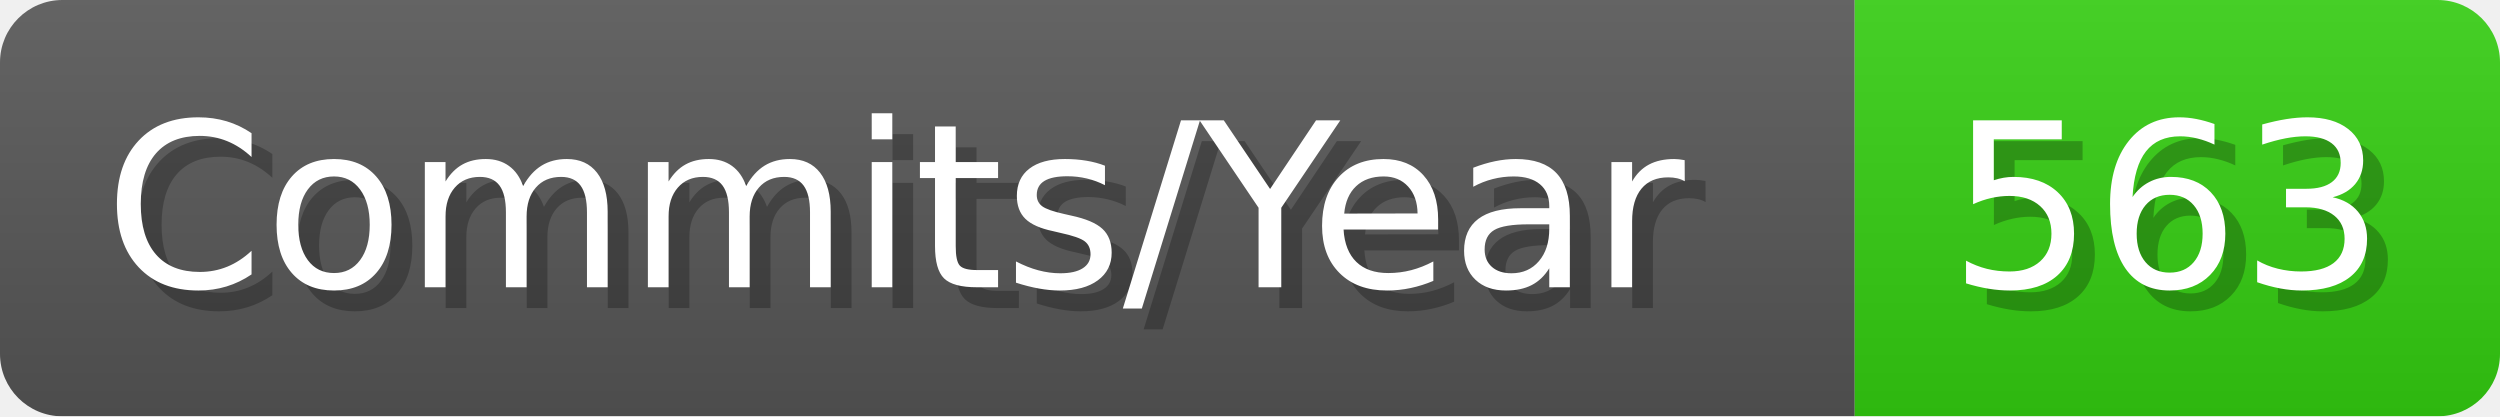
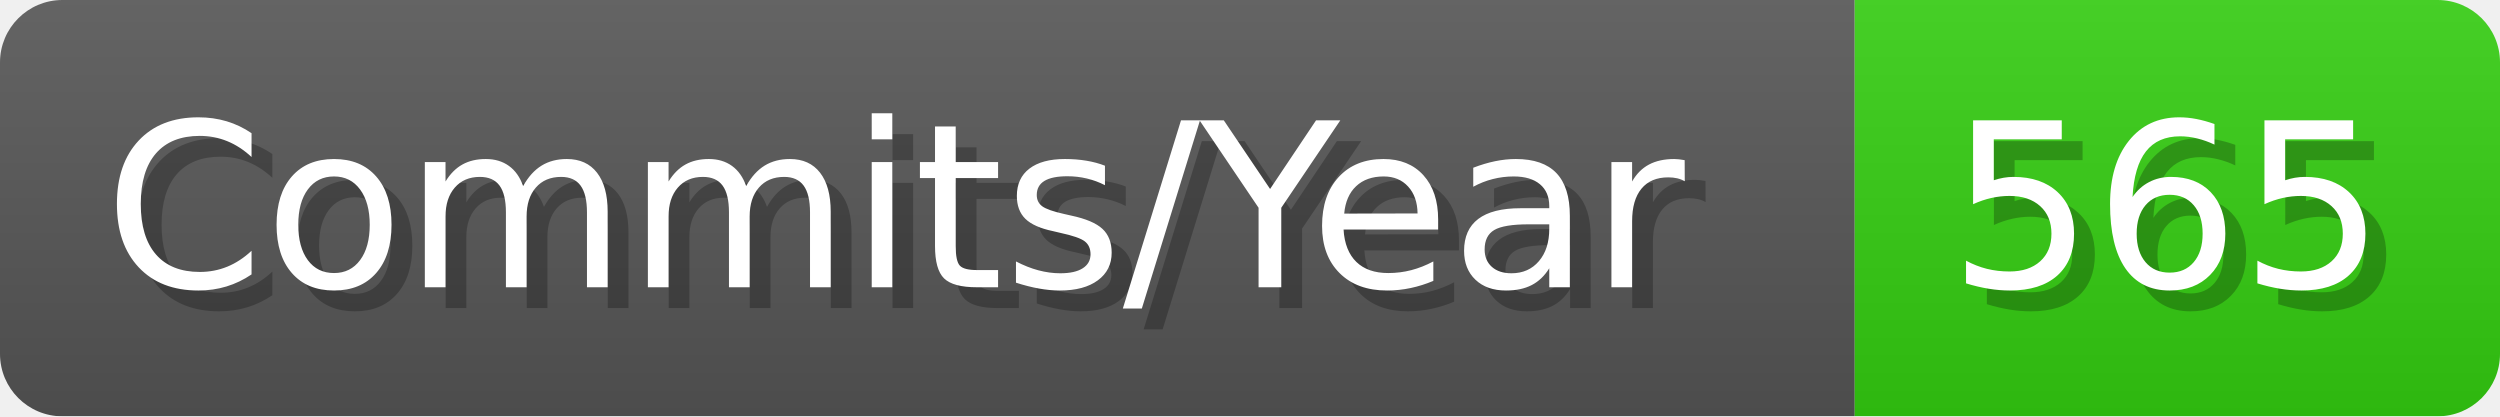
- <svg xmlns="http://www.w3.org/2000/svg" width="120.1" height="20" viewBox="0 0 1201 200" role="img" aria-label="Commits/Year: 563">
+ <svg xmlns="http://www.w3.org/2000/svg" width="120.1" height="20" viewBox="0 0 1201 200" role="img" aria-label="Commits/Year: 565">
  <linearGradient id="aUPdi" x2="0" y2="100%">
    <stop offset="0" stop-opacity=".1" stop-color="#EEE" />
    <stop offset="1" stop-opacity=".1" />
  </linearGradient>
  <mask id="WfAiQ">
    <rect width="1201" height="200" rx="30" fill="#FFF" />
  </mask>
  <g mask="url(#WfAiQ)">
    <rect width="891" height="200" fill="#555" />
    <rect width="310" height="200" fill="#3C1" x="891" />
    <rect width="1201" height="200" fill="url(#aUPdi)" />
  </g>
  <g aria-hidden="true" fill="#fff" text-anchor="start" font-family="Verdana,DejaVu Sans,sans-serif" font-size="110">
    <text x="60" y="148" textLength="791" fill="#000" opacity="0.25">Commits/Year</text>
    <text x="50" y="138" textLength="791">Commits/Year</text>
-     <text x="946" y="148" textLength="210" fill="#000" opacity="0.25">563</text>
-     <text x="936" y="138" textLength="210">563</text>
+     <text x="946" y="148" textLength="210" fill="#000" opacity="0.25">565</text>
+     <text x="936" y="138" textLength="210">565</text>
  </g>
</svg>
